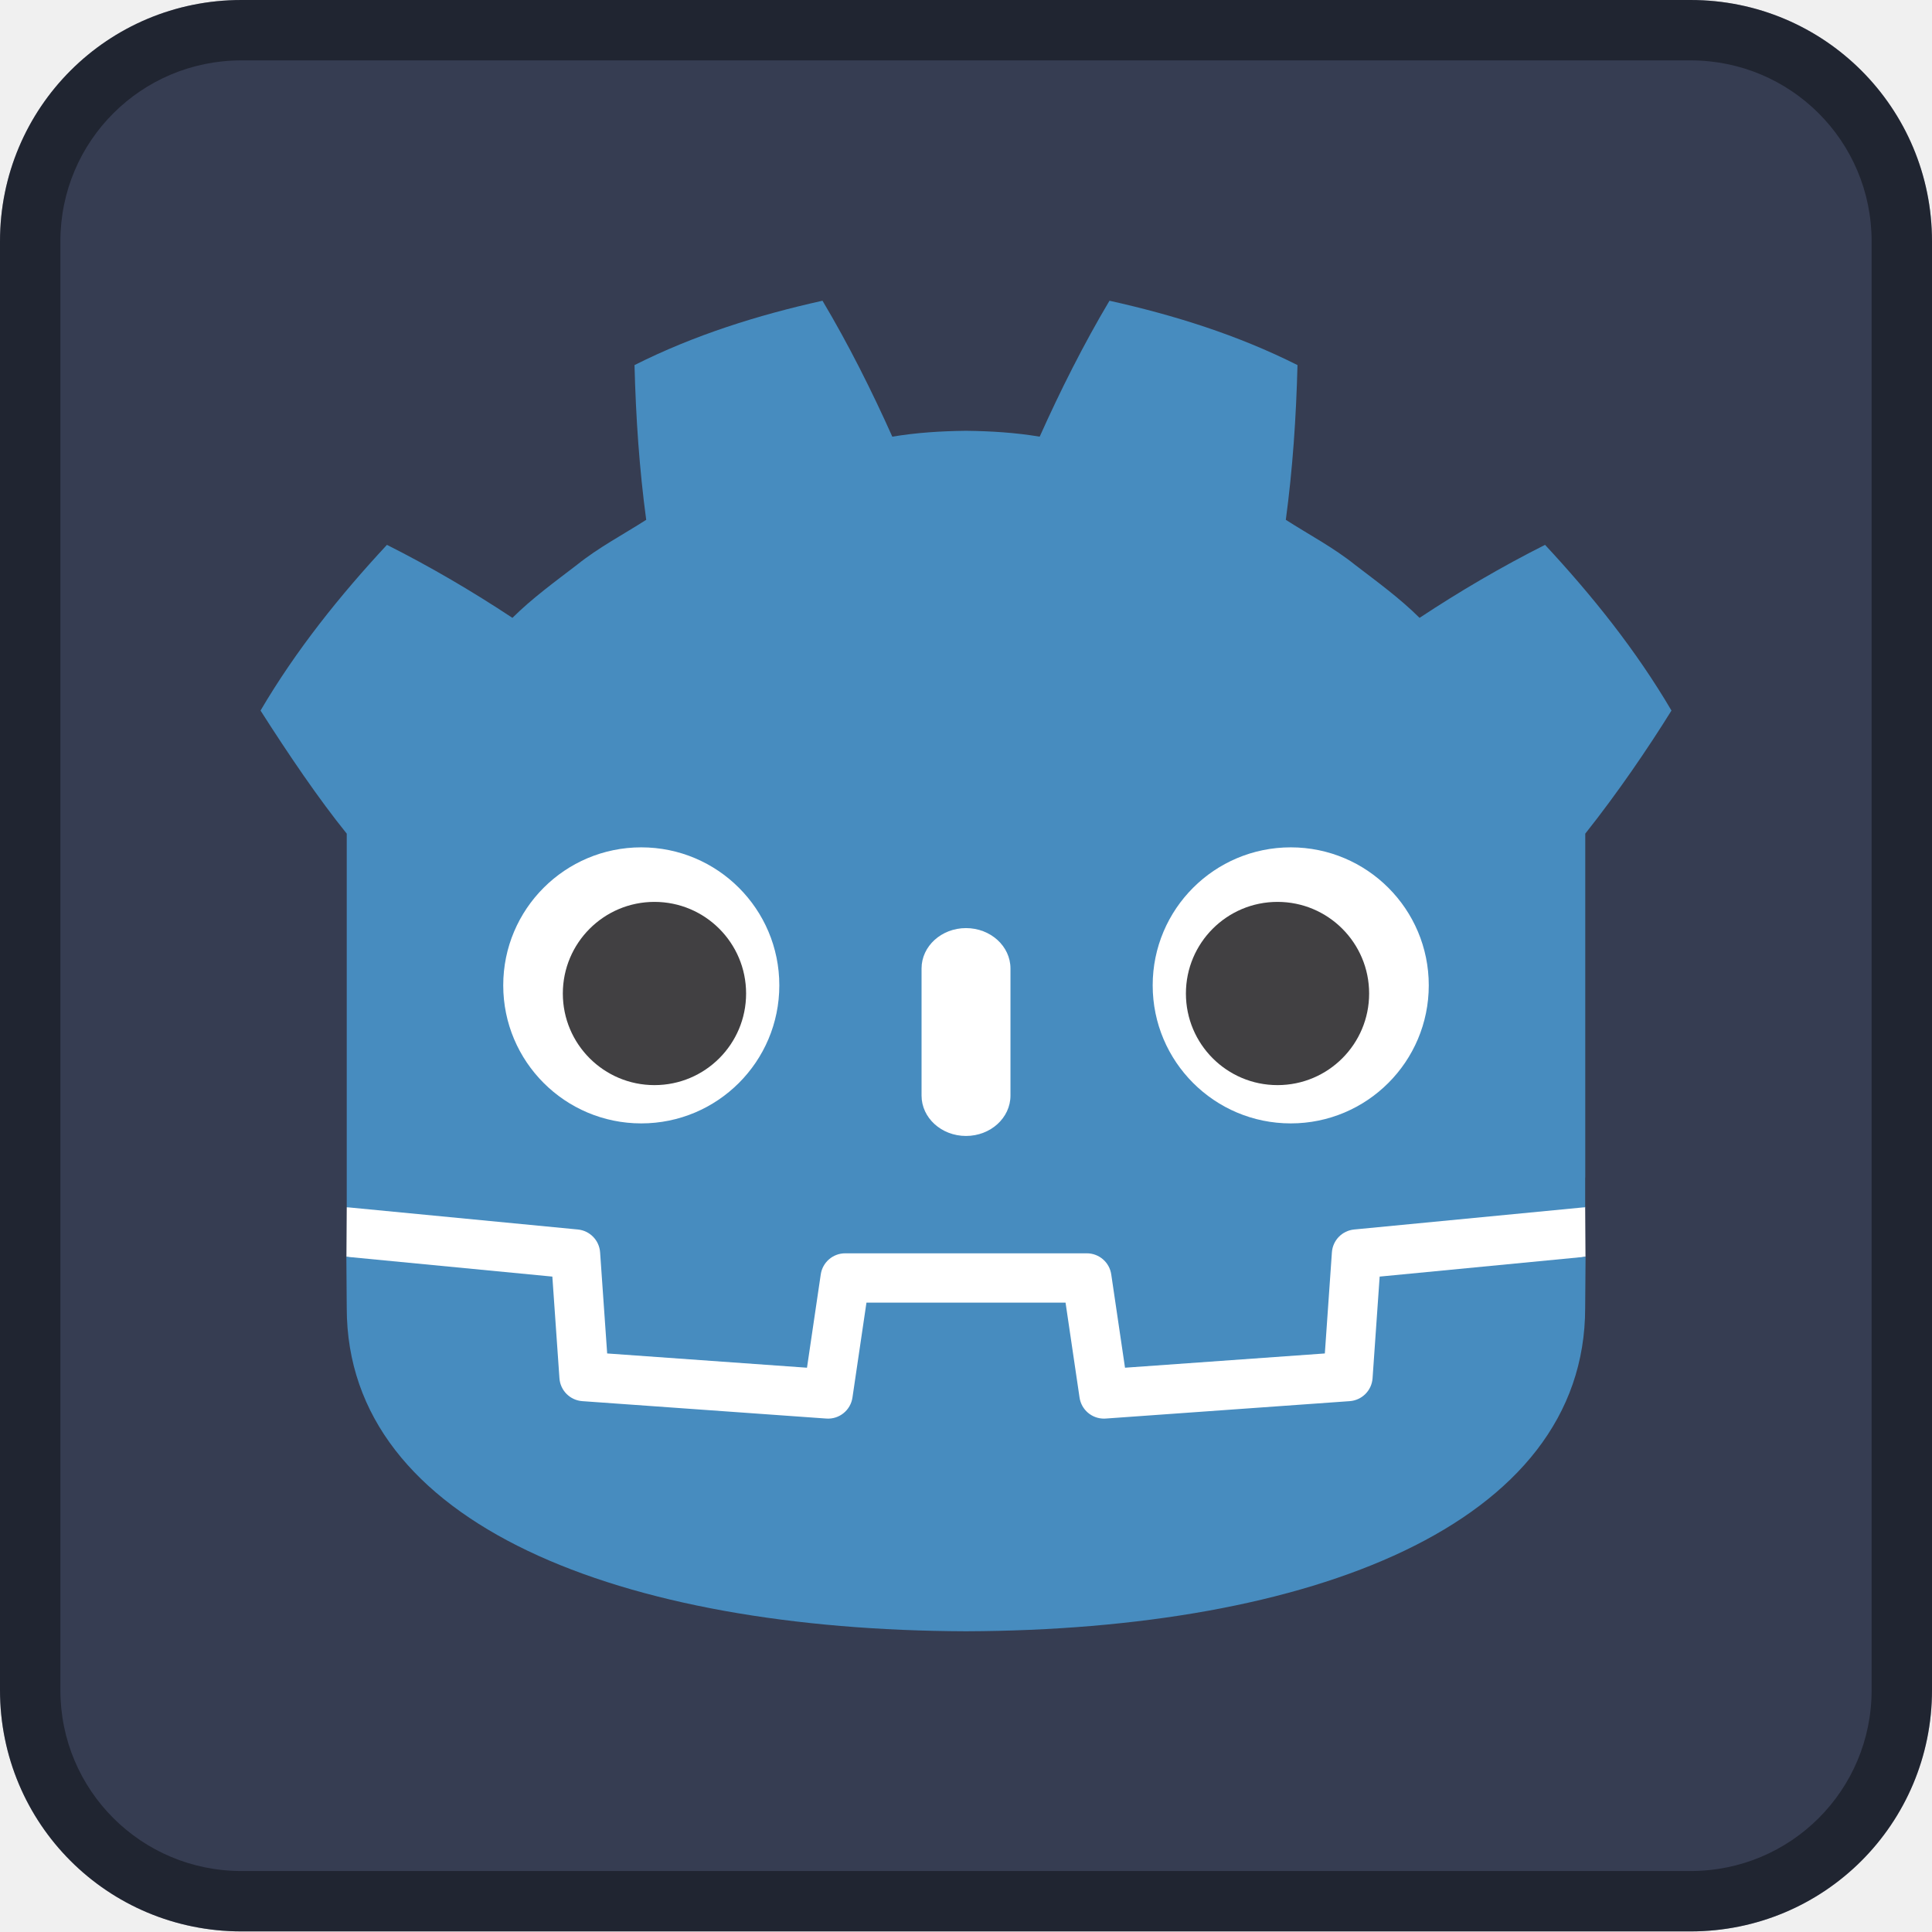
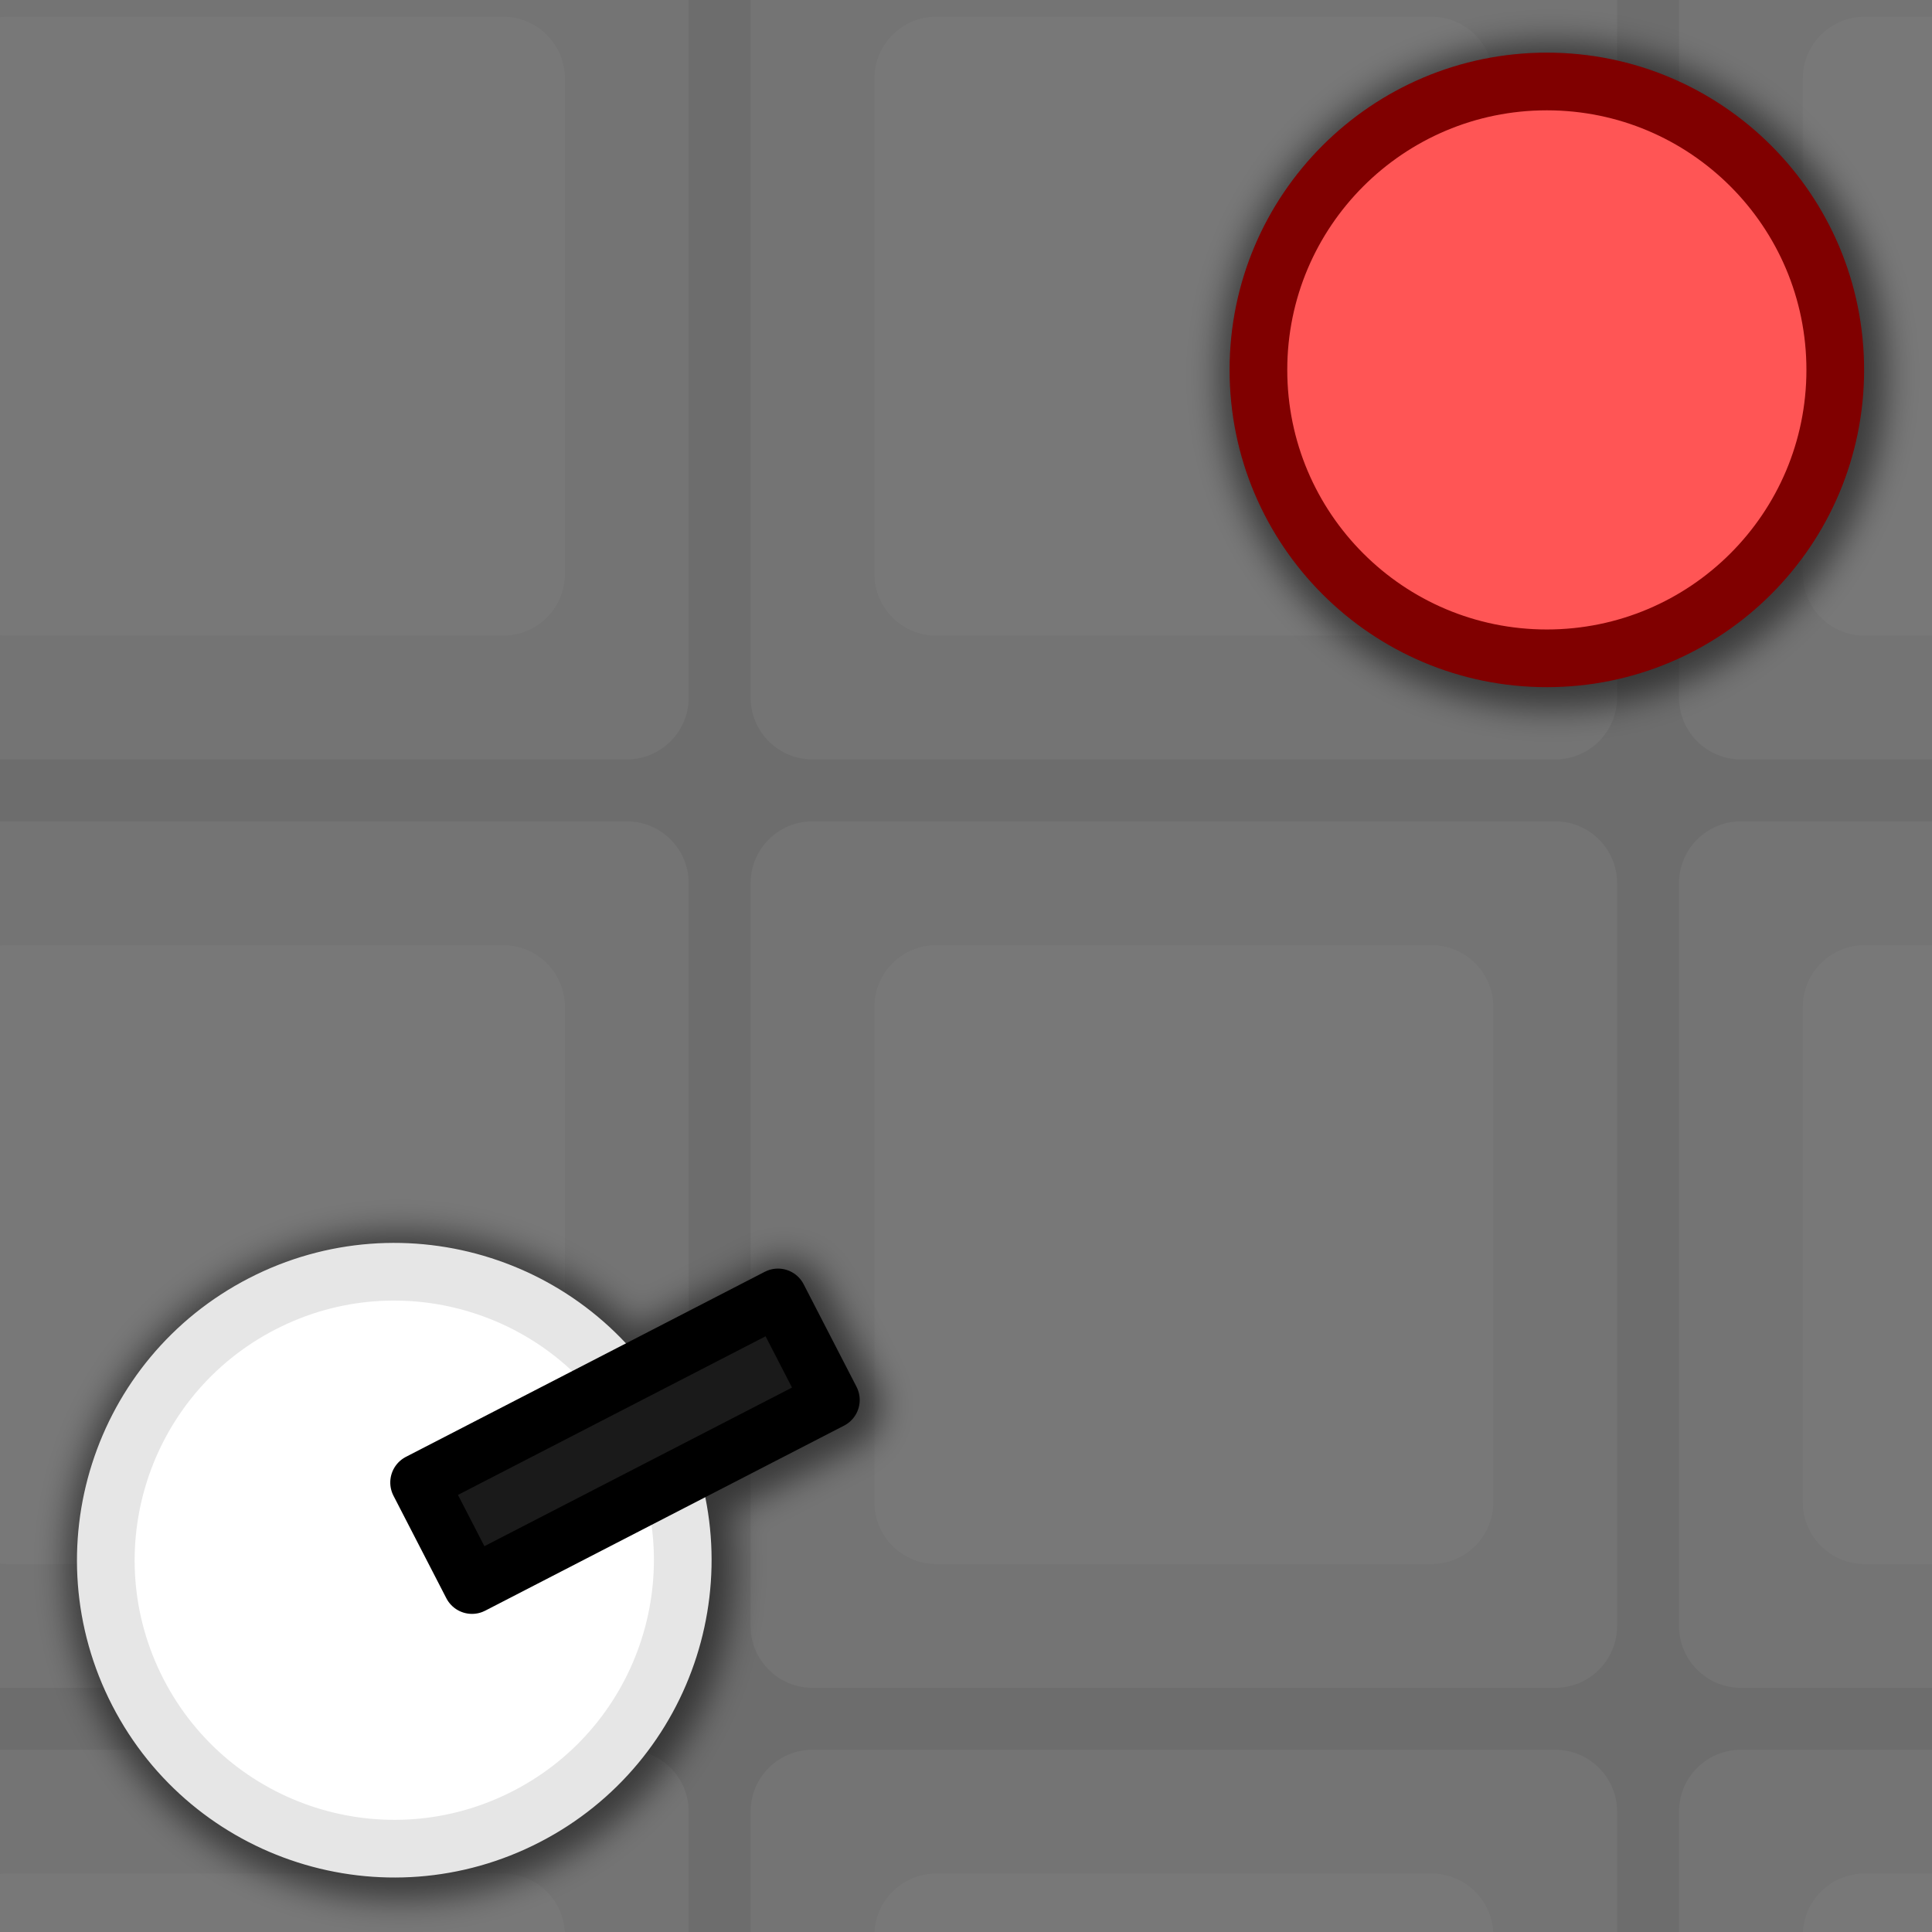
- <svg xmlns="http://www.w3.org/2000/svg" height="128" width="128">
-   <g transform="translate(32 32)">
-     <path d="m-16-32c-8.86 0-16 7.13-16 15.99v95.98c0 8.86 7.13 15.99 16 15.99h96c8.86 0 16-7.13 16-15.99v-95.98c0-8.85-7.14-15.99-16-15.99z" fill="#363d52" />
-     <path d="m-16-32c-8.86 0-16 7.13-16 15.99v95.98c0 8.86 7.13 15.99 16 15.99h96c8.86 0 16-7.13 16-15.99v-95.98c0-8.85-7.14-15.99-16-15.99zm0 4h96c6.64 0 12 5.35 12 11.99v95.98c0 6.64-5.35 11.99-12 11.99h-96c-6.64 0-12-5.35-12-11.99v-95.98c0-6.64 5.36-11.99 12-11.99z" fill-opacity=".4" />
-   </g>
-   <g stroke-width="9.927" transform="matrix(.1007308 0 0 .1007308 12.42592 2.256365)">
-     <path d="m0 0s-.325 1.994-.515 1.976l-36.182-3.491c-2.879-.278-5.115-2.574-5.317-5.459l-.994-14.247-27.992-1.997-1.904 12.912c-.424 2.872-2.932 5.037-5.835 5.037h-38.188c-2.902 0-5.41-2.165-5.834-5.037l-1.905-12.912-27.992 1.997-.994 14.247c-.202 2.886-2.438 5.182-5.317 5.46l-36.2 3.49c-.187.018-.324-1.978-.511-1.978l-.049-7.83 30.658-4.944 1.004-14.374c.203-2.91 2.551-5.263 5.463-5.472l38.551-2.75c.146-.01.29-.016.434-.016 2.897 0 5.401 2.166 5.825 5.038l1.959 13.286h28.005l1.959-13.286c.423-2.871 2.93-5.037 5.831-5.037.142 0 .284.005.423.015l38.556 2.75c2.911.209 5.26 2.562 5.463 5.472l1.003 14.374 30.645 4.966z" fill="#fff" transform="matrix(4.162611 0 0 -4.162611 919.2406 771.6719)" />
-     <path d="m0 0v-47.514-6.035-5.492c.108-.001.216-.005.323-.015l36.196-3.49c1.896-.183 3.382-1.709 3.514-3.609l1.116-15.978 31.574-2.253 2.175 14.747c.282 1.912 1.922 3.329 3.856 3.329h38.188c1.933 0 3.573-1.417 3.855-3.329l2.175-14.747 31.575 2.253 1.115 15.978c.133 1.9 1.618 3.425 3.514 3.609l36.182 3.49c.107.01.214.014.322.015v4.711l.015.005v54.325c5.097 6.416 9.923 13.494 13.621 19.449-5.651 9.62-12.575 18.217-19.976 26.182-6.864-3.455-13.531-7.369-19.828-11.534-3.151 3.132-6.7 5.694-10.186 8.372-3.425 2.751-7.285 4.768-10.946 7.118 1.09 8.117 1.629 16.108 1.846 24.448-9.446 4.754-19.519 7.906-29.708 10.17-4.068-6.837-7.788-14.241-11.028-21.479-3.842.642-7.702.88-11.567.926v.006c-.027 0-.052-.006-.075-.006-.024 0-.049.006-.073.006v-.006c-3.872-.046-7.729-.284-11.572-.926-3.238 7.238-6.956 14.642-11.03 21.479-10.184-2.264-20.258-5.416-29.703-10.17.216-8.34.755-16.331 1.848-24.448-3.668-2.35-7.523-4.367-10.949-7.118-3.481-2.678-7.036-5.24-10.188-8.372-6.297 4.165-12.962 8.079-19.828 11.534-7.401-7.965-14.321-16.562-19.974-26.182 4.443-6.974 9.208-13.983 13.621-19.449z" fill="#478cbf" transform="matrix(4.162611 0 0 -4.162611 104.6989 525.907)" />
-     <path d="m0 0-1.121-16.063c-.135-1.936-1.675-3.477-3.611-3.616l-38.555-2.751c-.094-.007-.188-.01-.281-.01-1.916 0-3.569 1.406-3.852 3.33l-2.211 14.994h-31.459l-2.211-14.994c-.297-2.018-2.101-3.469-4.133-3.32l-38.555 2.751c-1.936.139-3.476 1.68-3.611 3.616l-1.121 16.063-32.547 3.138c.015-3.498.06-7.33.06-8.093 0-34.374 43.605-50.896 97.781-51.086h.066.067c54.176.19 97.766 16.712 97.766 51.086 0 .777.047 4.593.063 8.093z" fill="#478cbf" transform="matrix(4.162611 0 0 -4.162611 784.0714 817.2428)" />
-     <path d="m0 0c0-12.052-9.765-21.815-21.813-21.815-12.042 0-21.81 9.763-21.81 21.815 0 12.044 9.768 21.802 21.81 21.802 12.048 0 21.813-9.758 21.813-21.802" fill="#fff" transform="matrix(4.162611 0 0 -4.162611 389.2148 625.671)" />
-     <path d="m0 0c0-7.994-6.479-14.473-14.479-14.473-7.996 0-14.479 6.479-14.479 14.473s6.483 14.479 14.479 14.479c8 0 14.479-6.485 14.479-14.479" fill="#414042" transform="matrix(4.162611 0 0 -4.162611 367.3669 631.0568)" />
-     <path d="m0 0c-3.878 0-7.021 2.858-7.021 6.381v20.081c0 3.52 3.143 6.381 7.021 6.381s7.028-2.861 7.028-6.381v-20.081c0-3.523-3.15-6.381-7.028-6.381" fill="#fff" transform="matrix(4.162611 0 0 -4.162611 511.9934 724.7395)" />
-     <path d="m0 0c0-12.052 9.765-21.815 21.815-21.815 12.041 0 21.808 9.763 21.808 21.815 0 12.044-9.767 21.802-21.808 21.802-12.05 0-21.815-9.758-21.815-21.802" fill="#fff" transform="matrix(4.162611 0 0 -4.162611 634.7871 625.671)" />
-     <path d="m0 0c0-7.994 6.477-14.473 14.471-14.473 8.002 0 14.479 6.479 14.479 14.473s-6.477 14.479-14.479 14.479c-7.994 0-14.471-6.485-14.471-14.479" fill="#414042" transform="matrix(4.162611 0 0 -4.162611 656.6406 631.0568)" />
+ <svg xmlns="http://www.w3.org/2000/svg" width="512" height="512" viewBox="0 0 512 512" version="1.1" id="svg5" xml:space="preserve">
+   <defs id="defs2">
+     <filter style="color-interpolation-filters:sRGB" id="filter15536" x="-0.048" y="-0.047" width="1.096" height="1.094">
+       <feGaussianBlur stdDeviation="4.138" id="feGaussianBlur15538" />
+     </filter>
+   </defs>
+   <g id="layer1">
+     <path d="m -29.355,-14.608 566.881,8 V 536.374 l -554.881,-4 z" fill="#cccccc" id="path156" style="stroke-width:2.05" />
+     <rect fill="#e6e6e6" height="229.633" rx="16.402" width="229.633" x="-47.118" y="-28.371" id="rect158-1-5" style="stroke-width:2.05" />
+     <rect fill="#f9f9f9" height="164.024" rx="16.402" width="164.024" x="-14.314" y="4.433" id="rect160-8-1" style="stroke-width:2.05" />
+     <rect fill="#e6e6e6" height="229.633" rx="16.402" width="229.633" x="198.917" y="-28.371" id="rect158-0-9" style="stroke-width:2.05" />
+     <rect fill="#f9f9f9" height="164.024" rx="16.402" width="164.024" x="231.722" y="4.433" id="rect160-85-9" style="stroke-width:2.05" />
+     <rect fill="#e6e6e6" height="229.633" rx="16.402" width="229.633" x="444.953" y="-28.371" id="rect158-1-5-3" style="stroke-width:2.05" />
+     <rect fill="#f9f9f9" height="164.024" rx="16.402" width="164.024" x="477.757" y="4.433" id="rect160-8-1-6" style="stroke-width:2.05" />
+     <rect fill="#e6e6e6" height="229.633" rx="16.402" width="229.633" x="-47.118" y="217.664" id="rect158-1-0" style="stroke-width:2.05" />
+     <rect fill="#f9f9f9" height="164.024" rx="16.402" width="164.024" x="-14.314" y="250.469" id="rect160-8-8" style="stroke-width:2.05" />
+     <rect fill="#e6e6e6" height="229.633" rx="16.402" width="229.633" x="-47.118" y="463.7" id="rect158-1-5-8" style="stroke-width:2.05" />
+     <rect fill="#f9f9f9" height="164.024" rx="16.402" width="164.024" x="-14.314" y="496.504" id="rect160-8-1-1" style="stroke-width:2.05" />
+     <rect fill="#e6e6e6" height="229.633" rx="16.402" width="229.633" x="198.917" y="217.664" id="rect158-5-1" style="stroke-width:2.05" />
+     <rect fill="#f9f9f9" height="164.024" rx="16.402" width="164.024" x="231.722" y="250.469" id="rect160-2-1" style="stroke-width:2.05" />
+     <rect fill="#e6e6e6" height="229.633" rx="16.402" width="229.633" x="444.953" y="217.664" id="rect158-1-4-7" style="stroke-width:2.05" />
+     <rect fill="#f9f9f9" height="164.024" rx="16.402" width="164.024" x="477.757" y="250.469" id="rect160-8-3-9" style="stroke-width:2.05" />
+     <rect fill="#e6e6e6" height="229.633" rx="16.402" width="229.633" x="198.917" y="463.7" id="rect158-0-9-5" style="stroke-width:2.05" />
+     <rect fill="#f9f9f9" height="164.024" rx="16.402" width="164.024" x="231.722" y="496.504" id="rect160-85-9-7" style="stroke-width:2.05" />
+     <rect fill="#e6e6e6" height="229.633" rx="16.402" width="229.633" x="444.953" y="463.7" id="rect158-1-5-3-7" style="stroke-width:2.05" />
+     <rect fill="#f9f9f9" height="164.024" rx="16.402" width="164.024" x="477.757" y="496.504" id="rect160-8-1-6-2" style="stroke-width:2.05" />
+     <rect style="opacity:0.75;mix-blend-mode:darken;fill:#4d4d4d;fill-opacity:1;stroke:none;stroke-width:4.101;stroke-linecap:round;stroke-linejoin:round;stop-color:#000000" id="rect1300" width="566.881" height="558.982" x="-25.355" y="-26.608" rx="8.201" ry="8.201" />
+     <g id="g15488-1" transform="translate(1.584573,1.530973)" style="fill:#000000;stroke:#000000;opacity:0.5;stroke-width:24;stroke-dasharray:none;filter:url(#filter15536)">
+       <g stroke-linecap="round" stroke-linejoin="round" stroke-width="4" id="g15045-0" transform="matrix(3.396684,-1.751578,1.751578,3.396684,-204.408,314.7654)" style="fill:#000000;stroke:#000000;stroke-width:6.28;stroke-dasharray:none">
+         <circle cx="60" cy="60" fill="#ffffff" r="20" stroke="#e6e6e6" id="circle15041-8" style="fill:#000000;stroke:#000000;stroke-width:6.28;stroke-dasharray:none" />
+         <path d="m 64,56 h 28 v 8 H 64 Z" fill="#1a1a1a" stroke="#000000" id="path15043-4" style="fill:#000000;stroke:#000000;stroke-width:6.28;stroke-dasharray:none" />
+       </g>
+       <circle cx="409.929" cy="98.027" fill="#ff5555" r="76.434" stroke="#800000" stroke-linecap="round" stroke-linejoin="round" stroke-width="15.287" id="circle15056-0" style="fill:#000000;stroke:#000000;stroke-width:24;stroke-dasharray:none" />
+     </g>
+     <g id="g15488">
+       <g stroke-linecap="round" stroke-linejoin="round" stroke-width="4" id="g15045" transform="matrix(3.396684,-1.751578,1.751578,3.396684,-204.408,314.7654)">
+         <circle cx="60" cy="60" fill="#ffffff" r="20" stroke="#e6e6e6" id="circle15041" />
+         <path d="m 64,56 h 28 v 8 H 64 Z" fill="#1a1a1a" stroke="#000000" id="path15043" />
+       </g>
+       <circle cx="409.929" cy="98.027" fill="#ff5555" r="76.434" stroke="#800000" stroke-linecap="round" stroke-linejoin="round" stroke-width="15.287" id="circle15056" />
+     </g>
  </g>
</svg>
